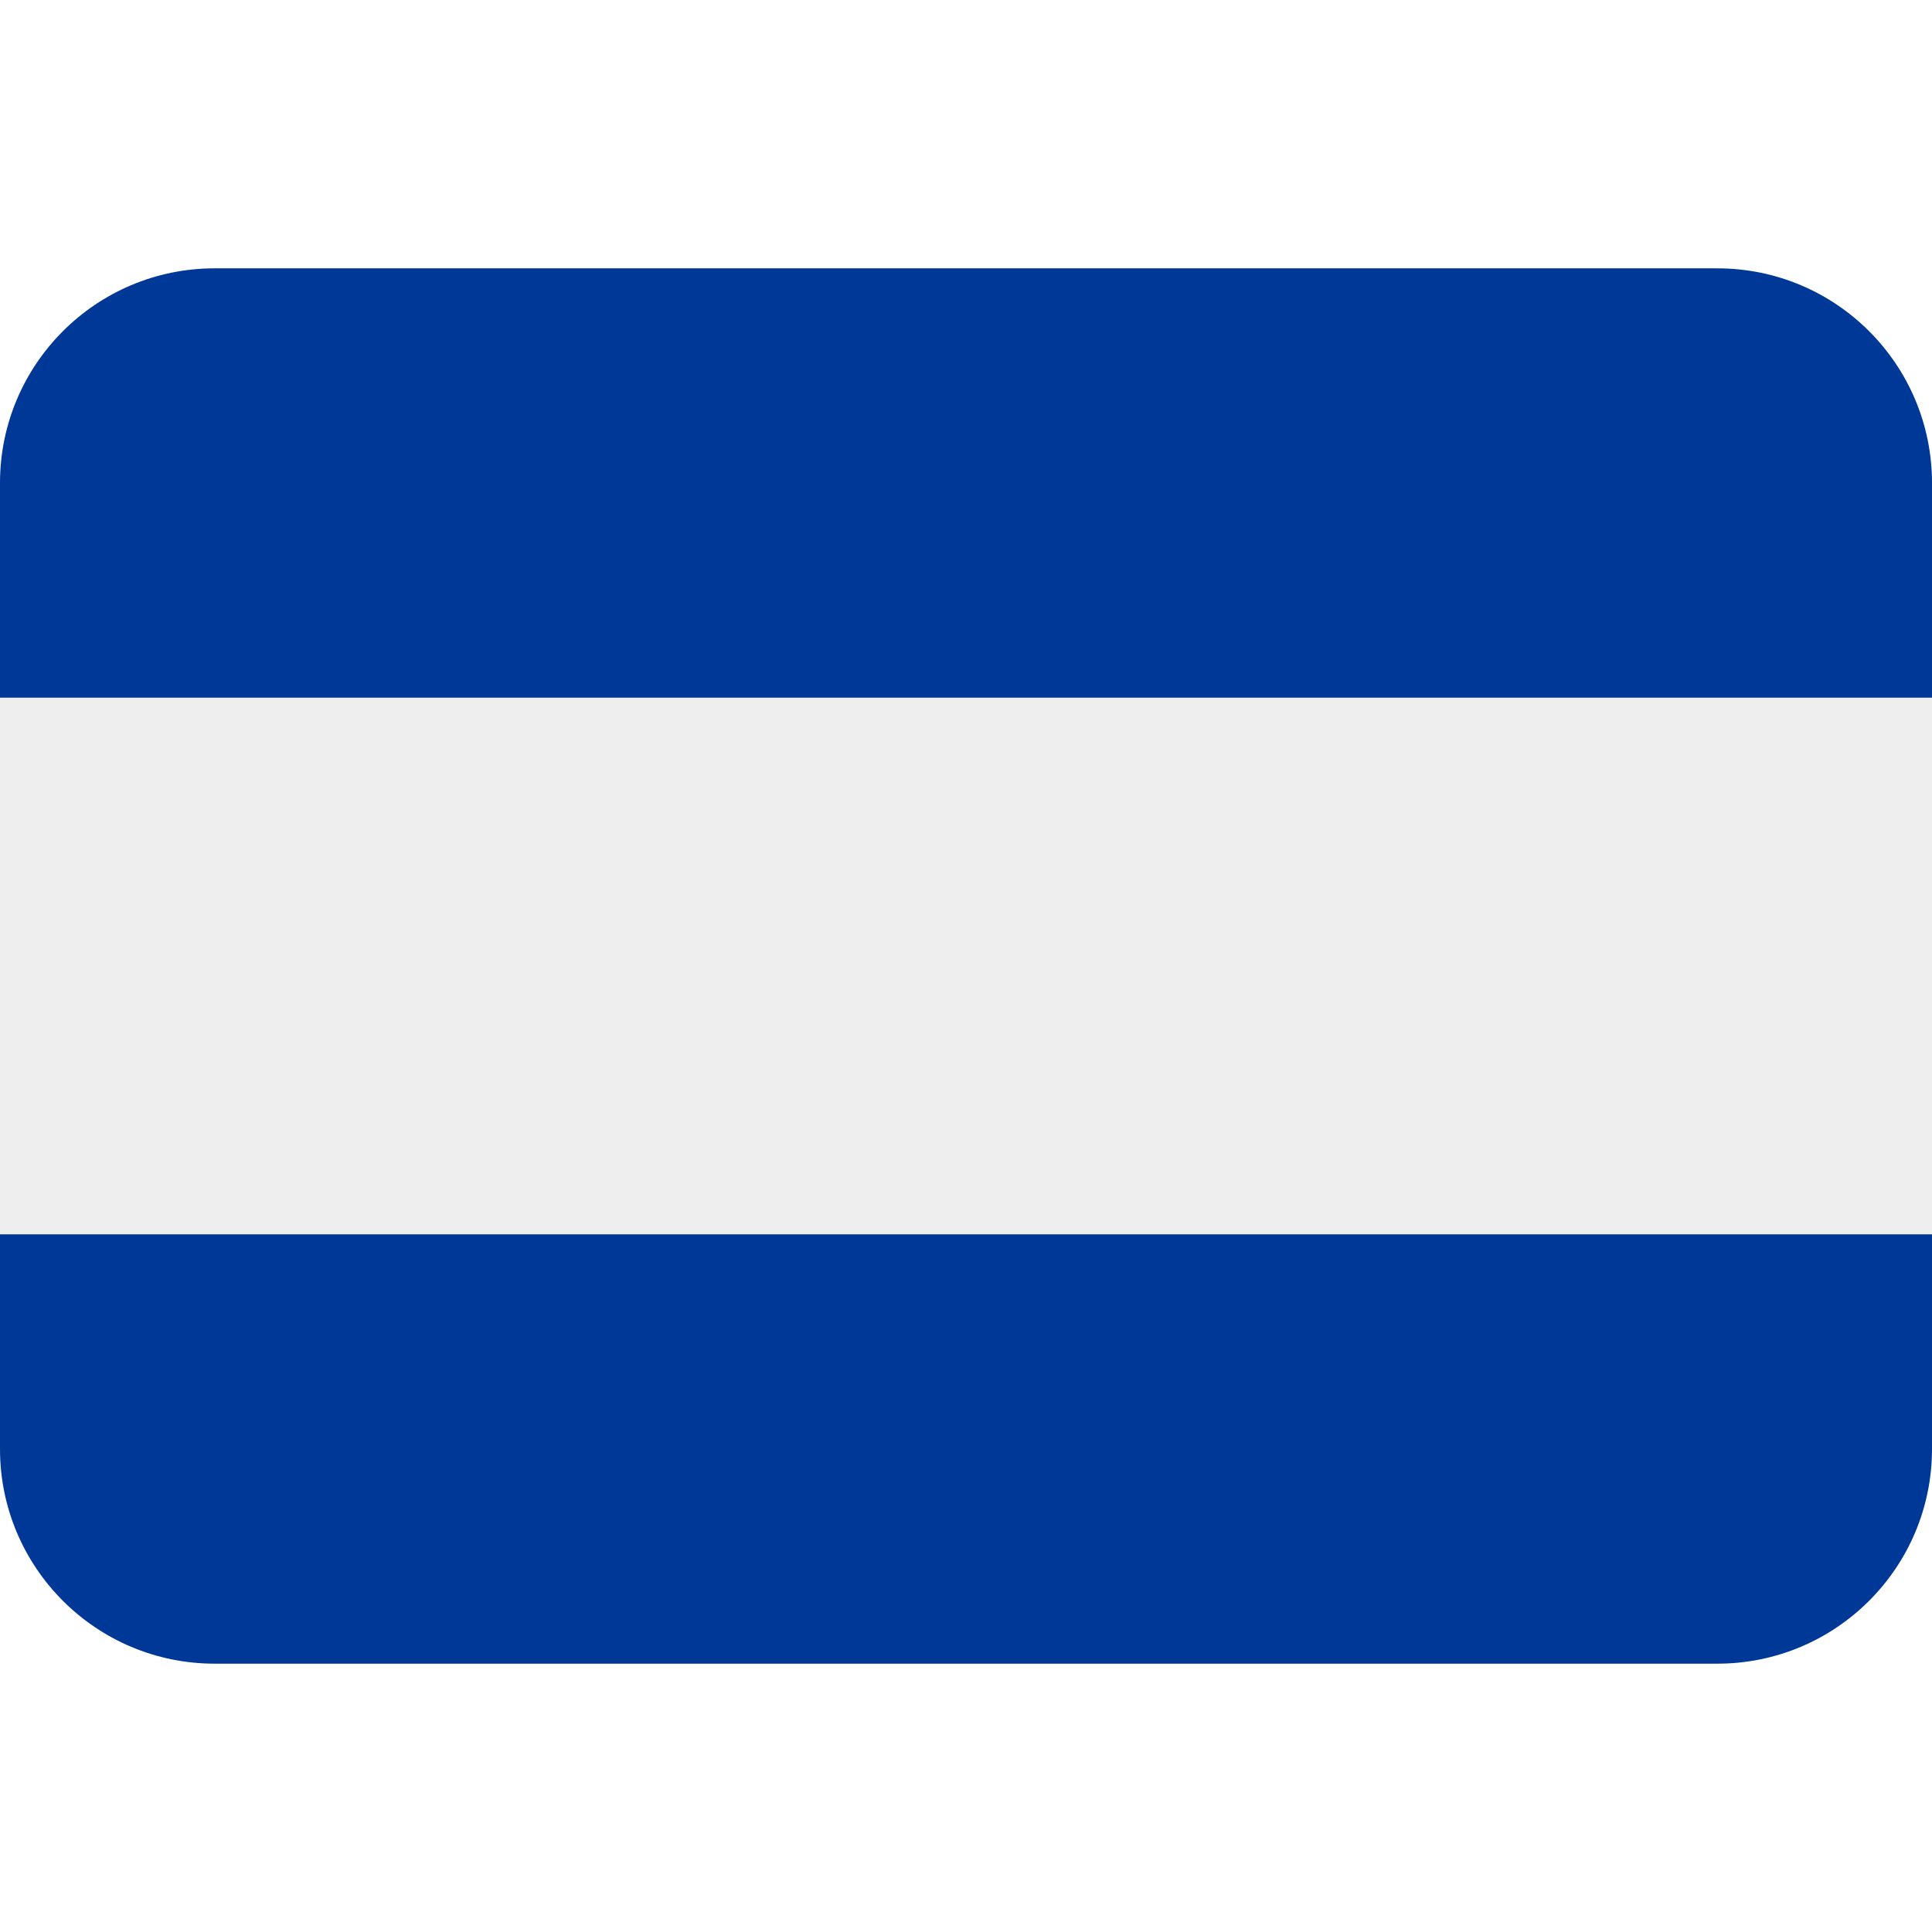
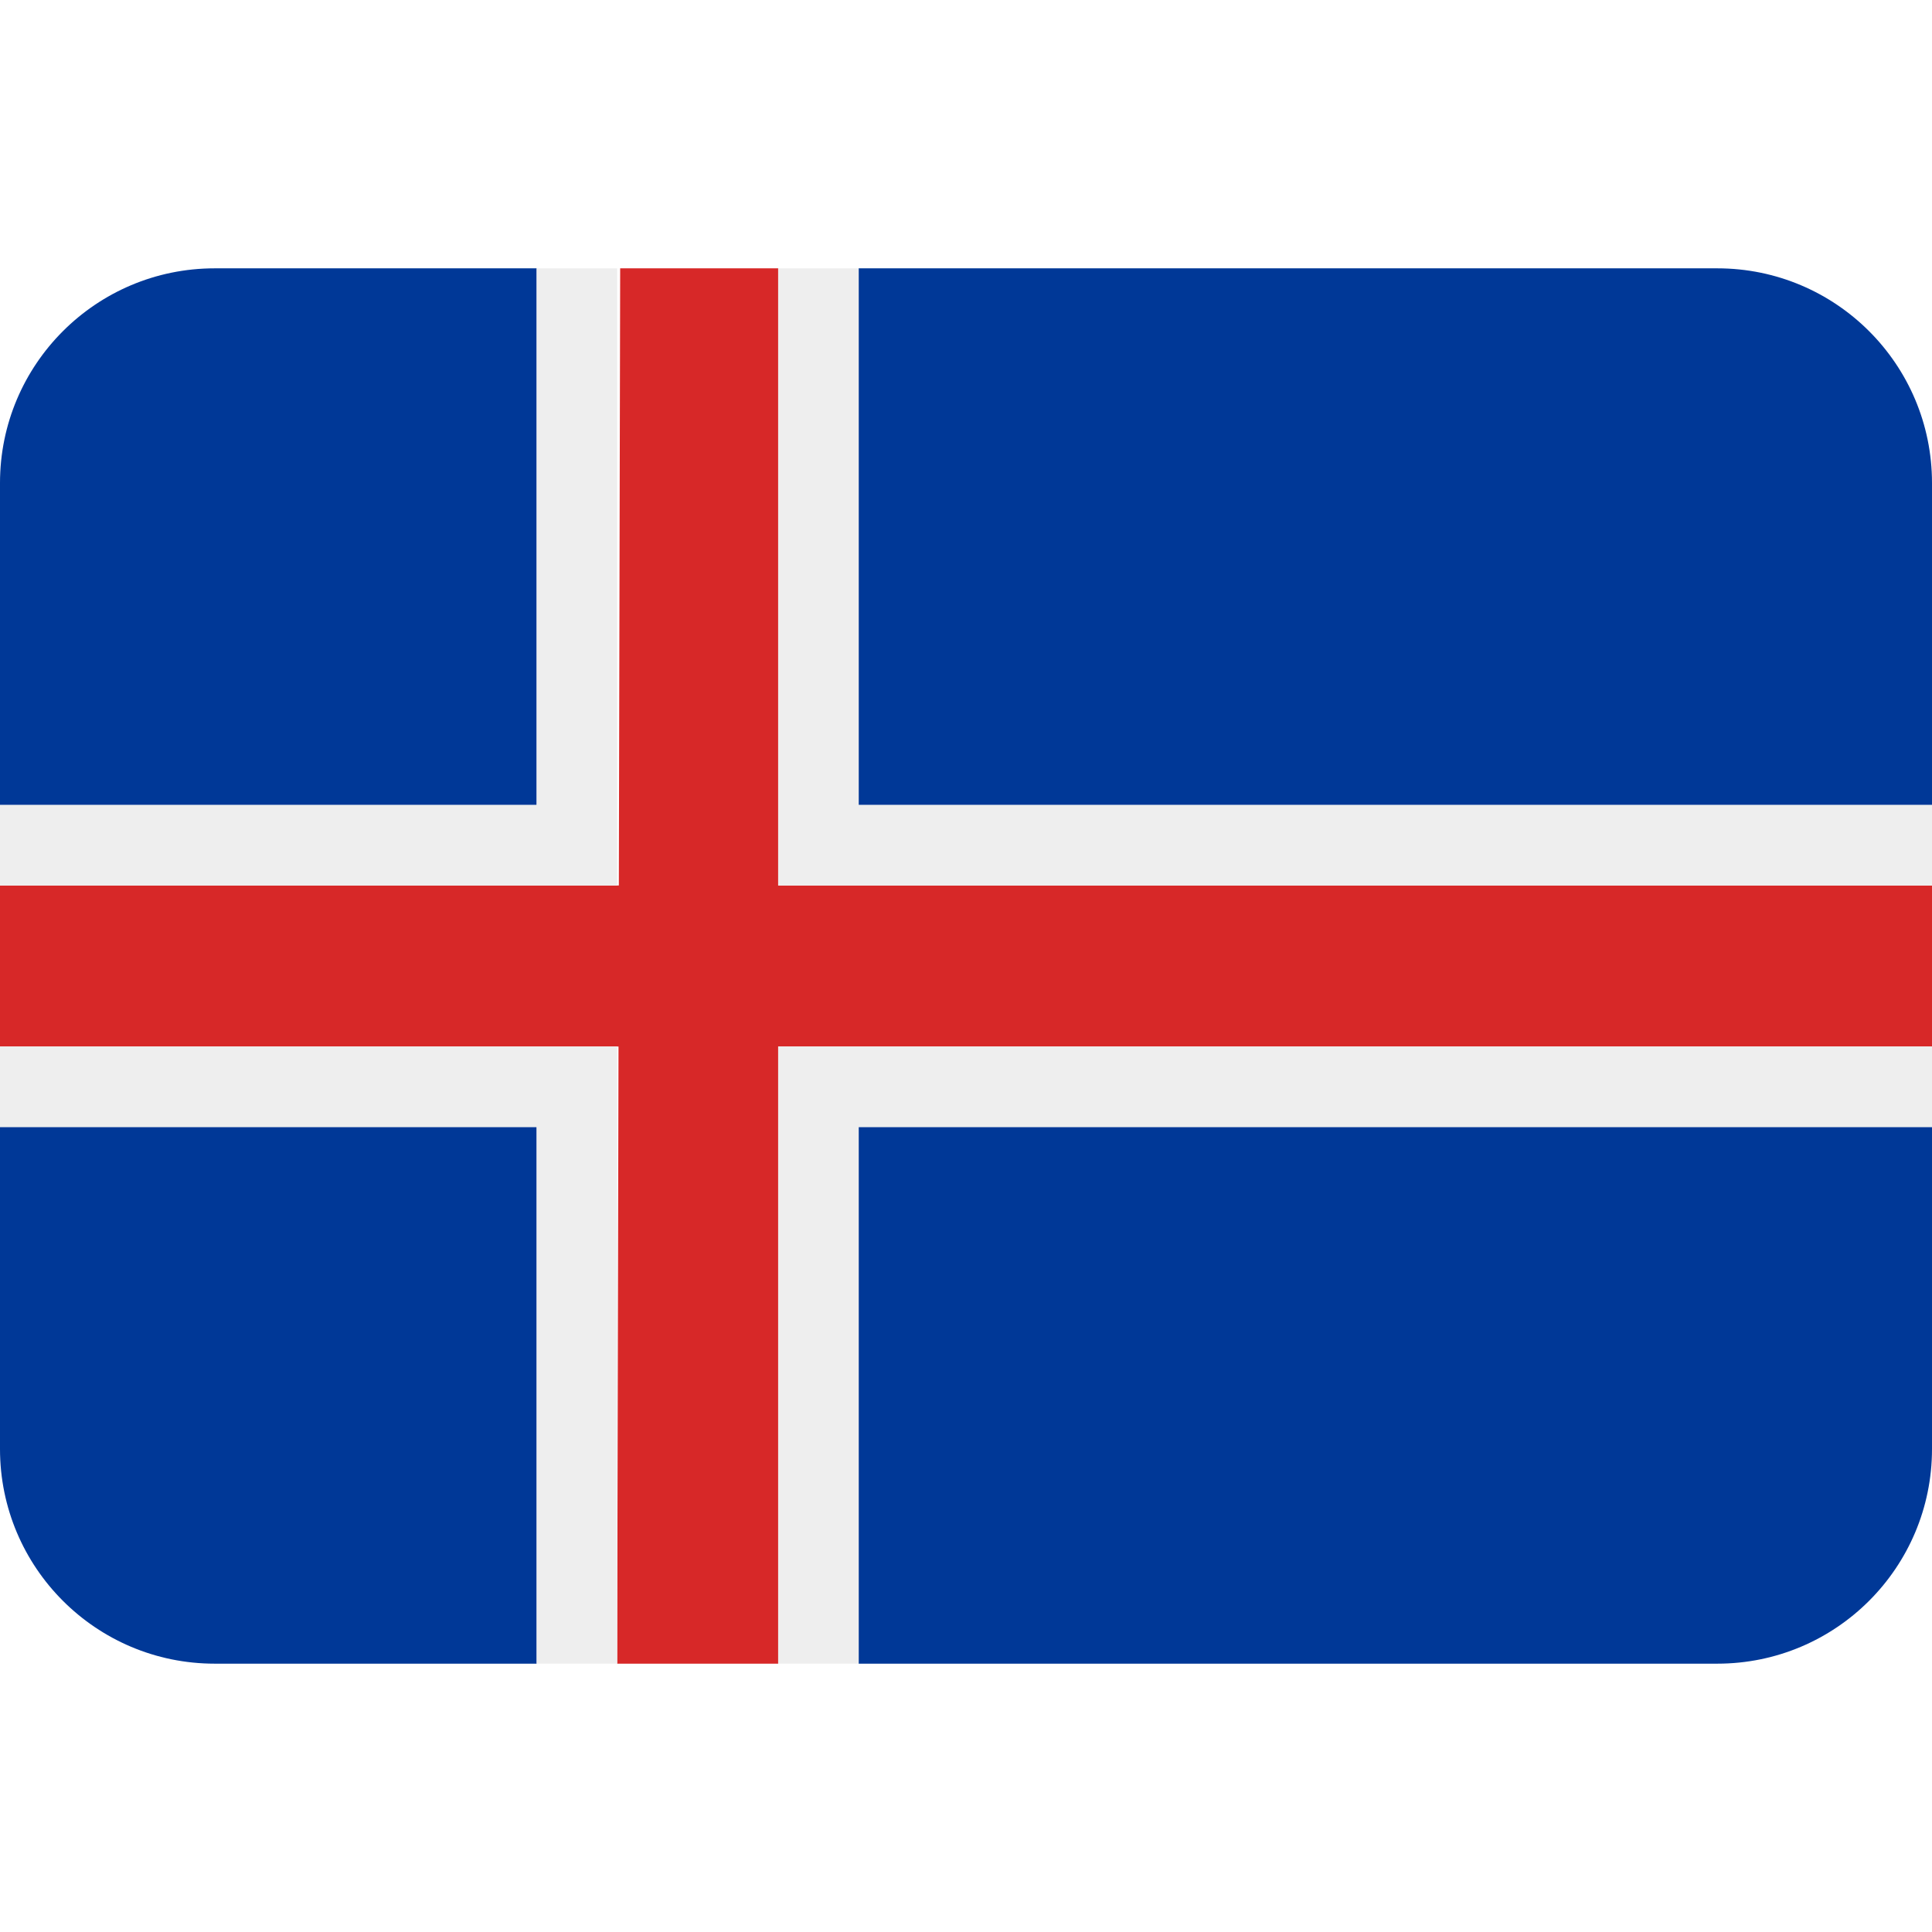
<svg xmlns="http://www.w3.org/2000/svg" viewBox="0 0 36 36">
-   <path fill="#003897" d="M4 5C1.791 5 0 6.791 0 9v18c0 2.209 1.791 4 4 4h28c2.209 0 4-1.791 4-4V9c0-2.209-1.791-4-4-4H4z" />
-   <path fill="#EEE" d="M0 13h36v10H0z" />
+   <path fill="#003897" d="M10 5H4C1.791 5 0 6.791 0 9v6h10V5zm22 0H16v10h20V9c0-2.209-1.791-4-4-4zM10 31H4c-2.209 0-4-1.791-4-4v-6h10v10zm22 0H16V21h20v6c0 2.209-1.791 4-4 4z" />
+   <path fill="#D72828" d="M14.5 5h-2.944l-.025 11.5H0v3h11.525L11.5 31h3V19.5H36v-3H14.5z" />
+   <path fill="#EEE" d="M14.5 31H16V21h20v-1.5H14.5zM16 5h-1.5v11.5H36V15H16zm-4.5 0H10v10H0v1.5h11.5zM0 19.5V21h10v10h1.5V19.5z" />
</svg>
